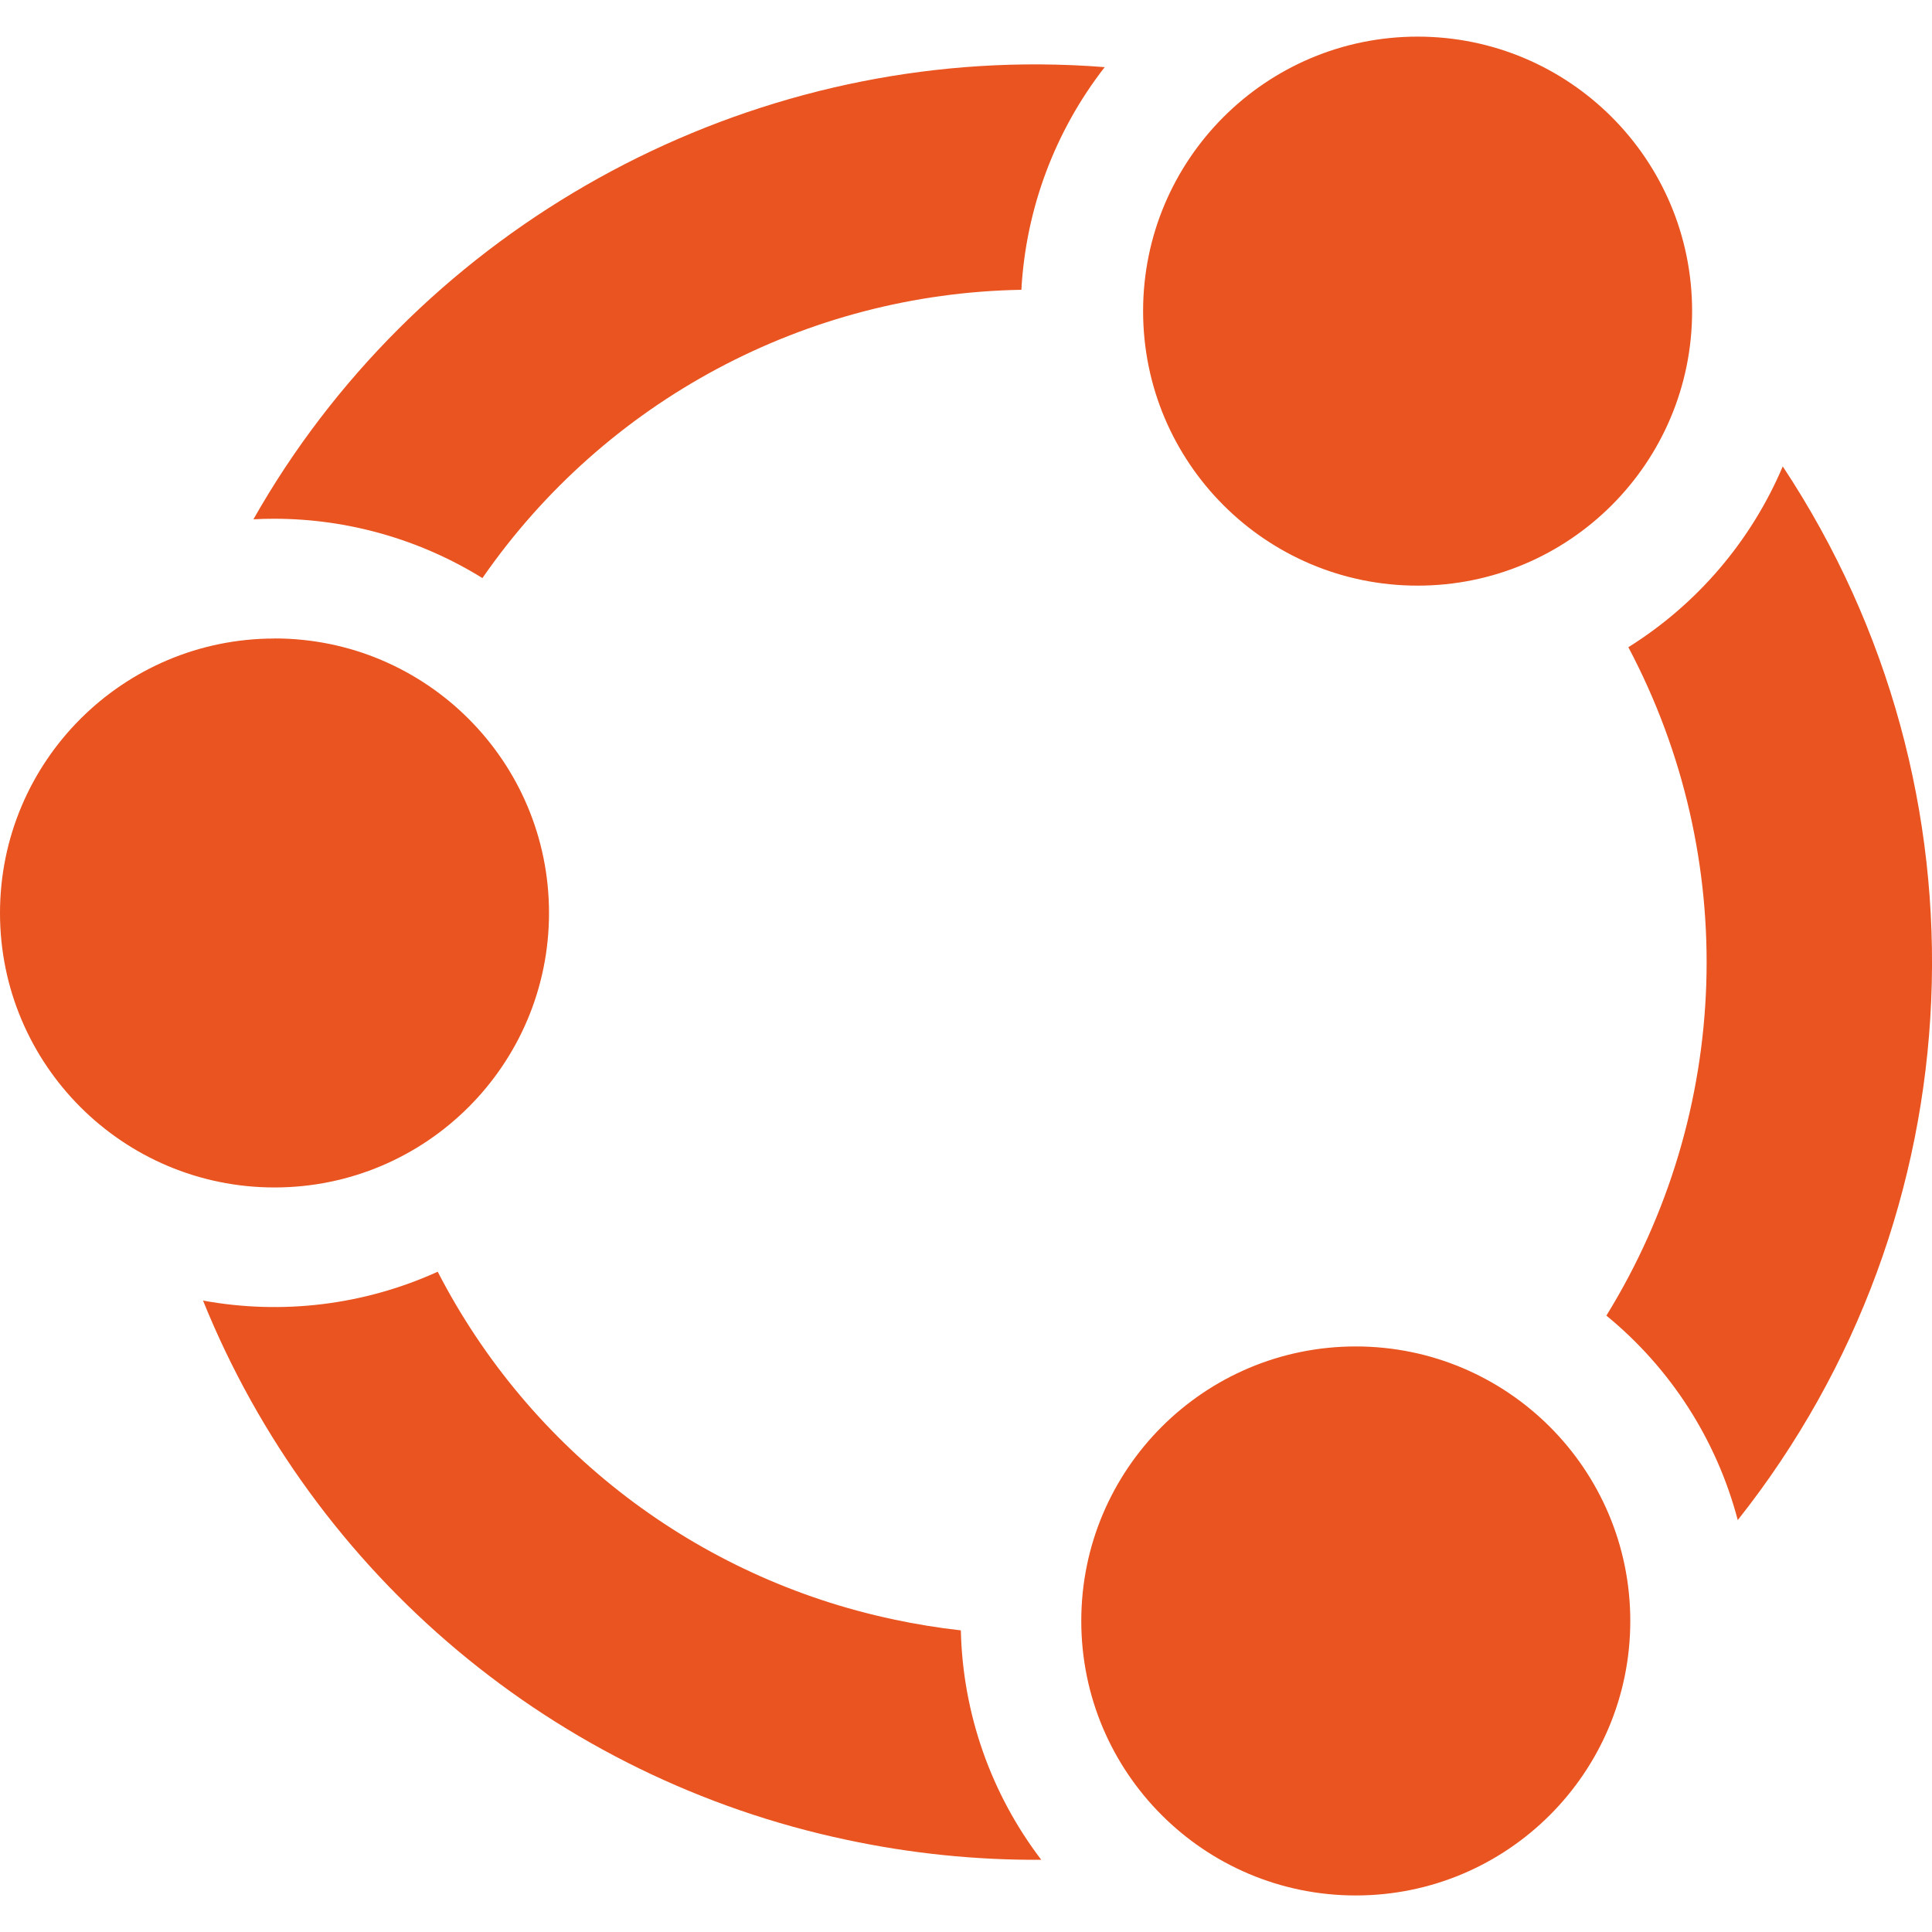
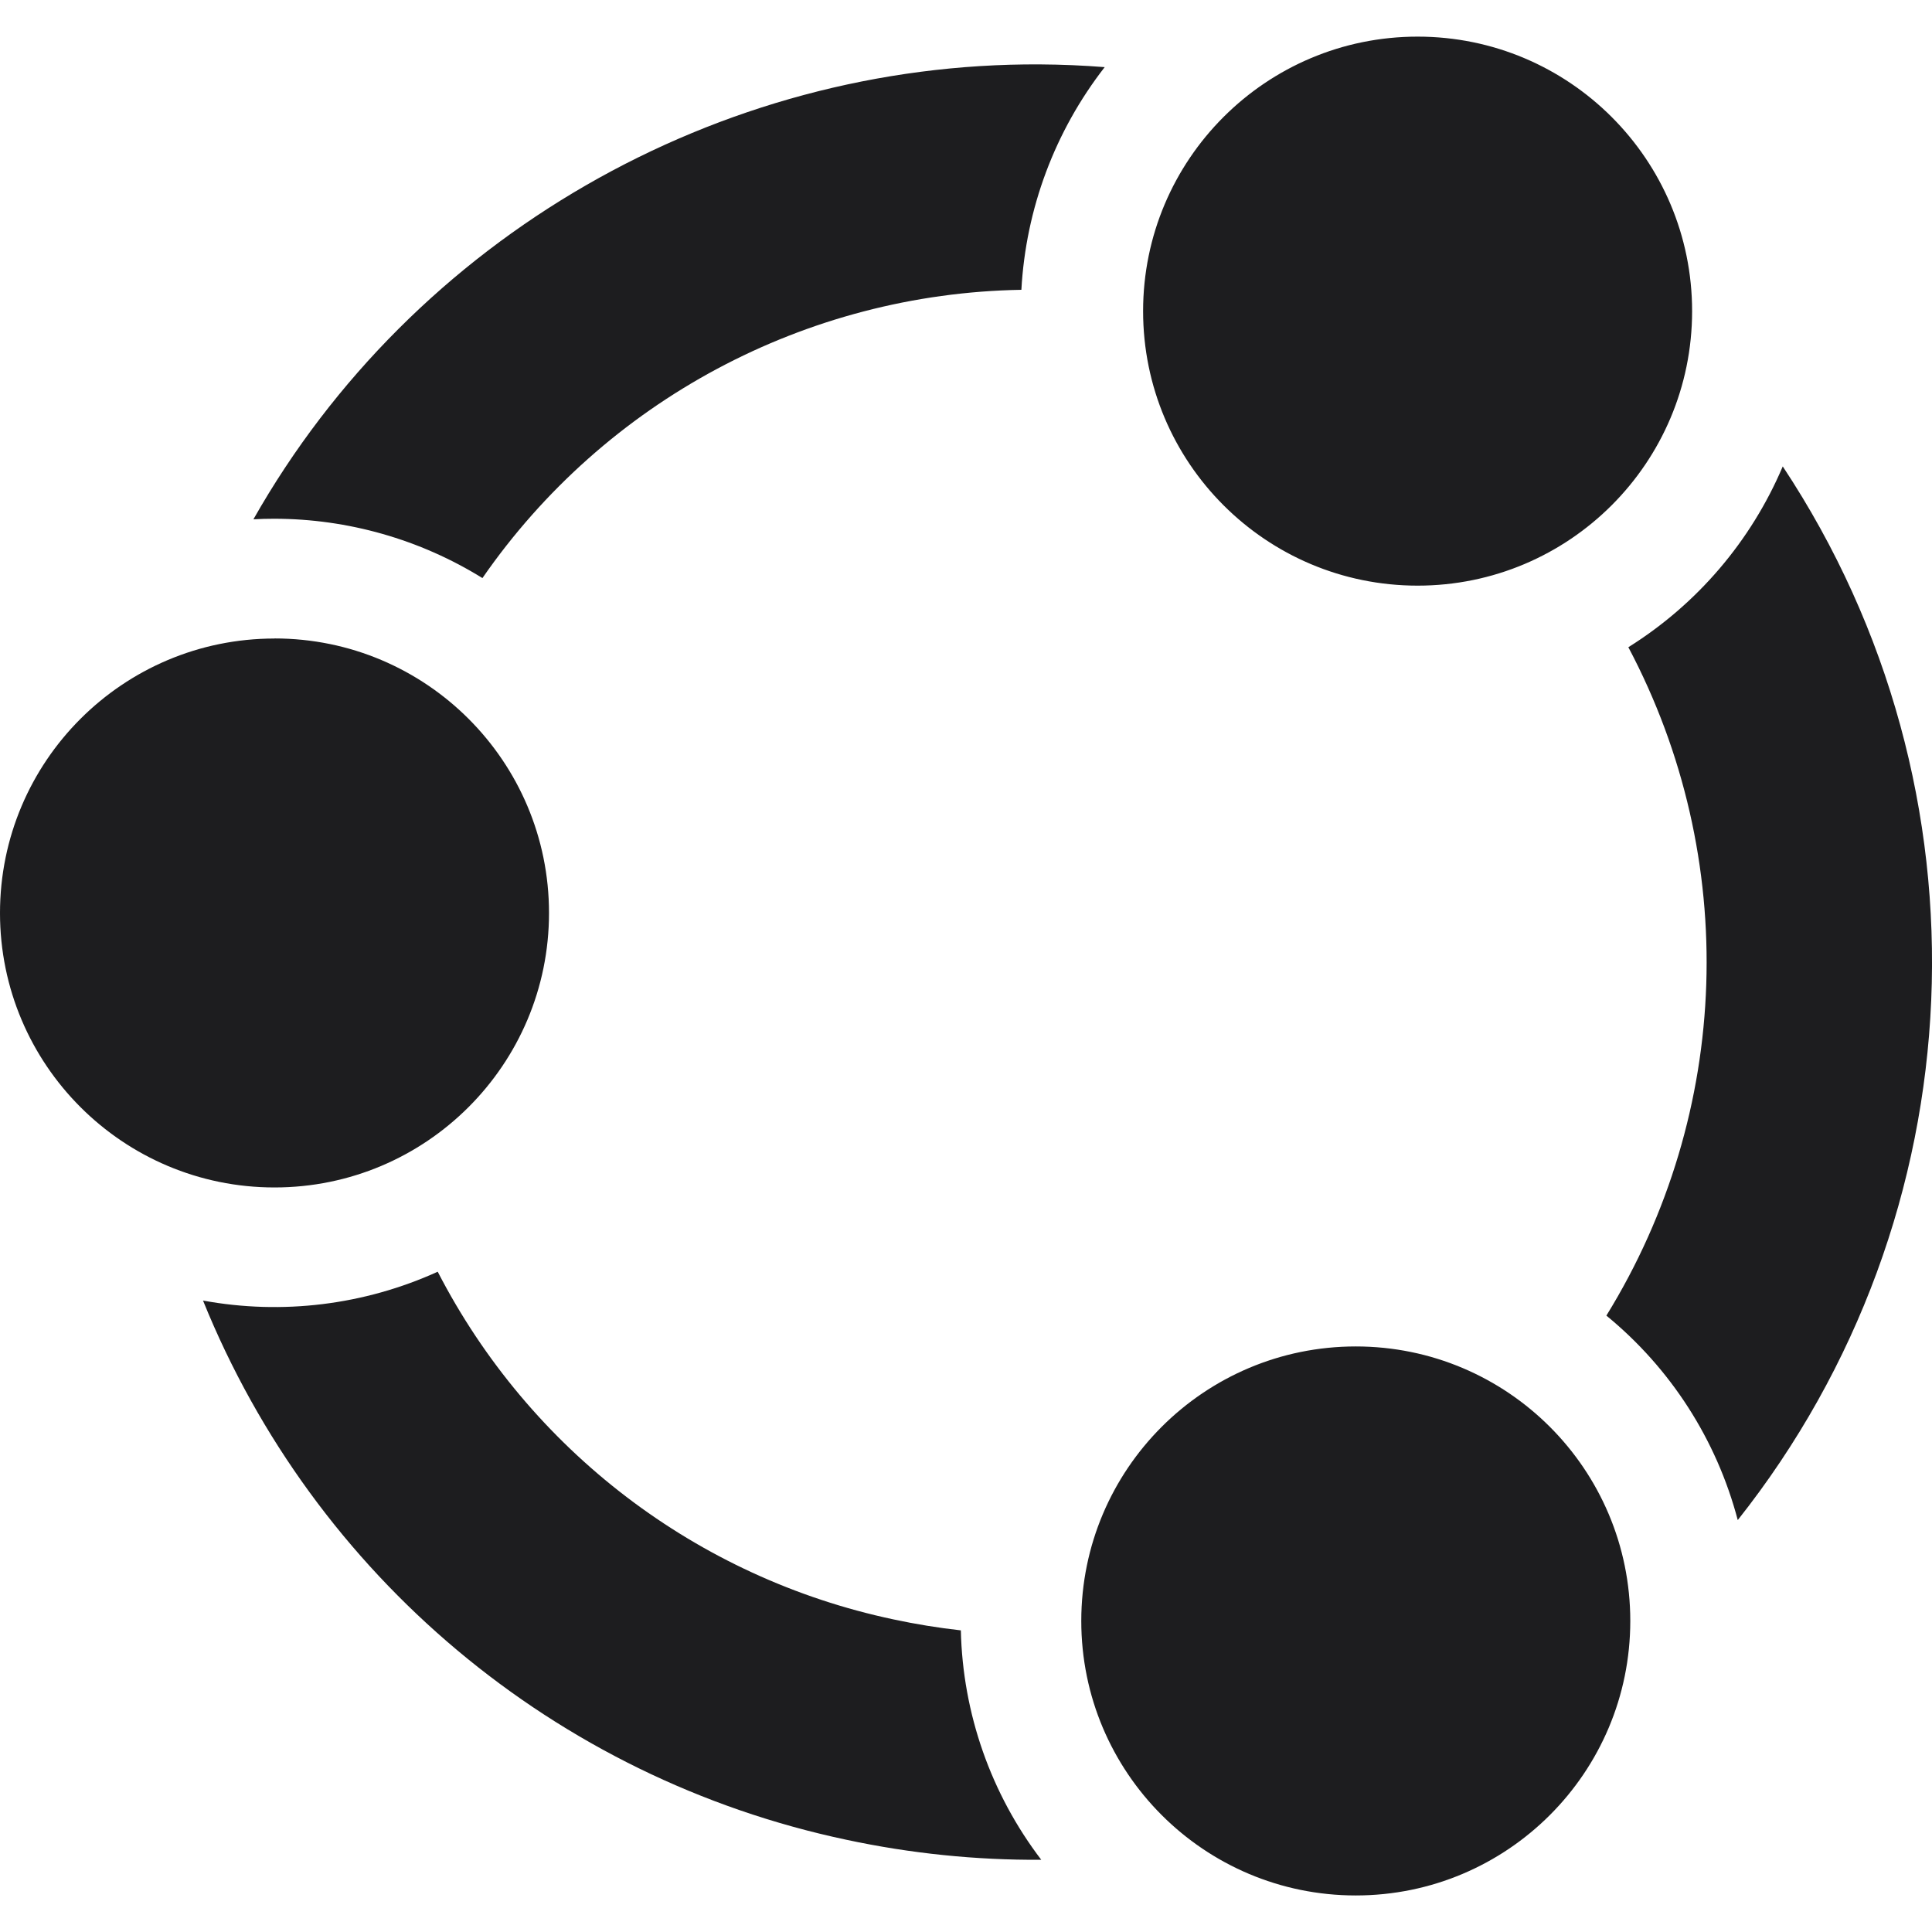
- <svg xmlns="http://www.w3.org/2000/svg" fill="#E95420" viewBox="0 0 24 24">
+ <svg xmlns="http://www.w3.org/2000/svg" fill="#1d1d1f" viewBox="0 0 24 24">
  <path d="M17.61.455a3.41 3.41 0 0 0-3.41 3.41 3.41 3.41 0 0 0 3.41 3.41 3.41 3.41 0 0 0 3.41-3.41 3.41 3.41 0 0 0-3.41-3.41zM12.92.8C8.923.777 5.137 2.941 3.148 6.451a4.5 4.5 0 0 1 .26-.007 4.92 4.92 0 0 1 2.585.737A8.316 8.316 0 0 1 12.688 3.6 4.944 4.944 0 0 1 13.723.834 11.008 11.008 0 0 0 12.92.8zm9.226 4.994a4.915 4.915 0 0 1-1.918 2.246 8.36 8.36 0 0 1-.273 8.303 4.89 4.89 0 0 1 1.632 2.54 11.156 11.156 0 0 0 .559-13.089zM3.41 7.932A3.41 3.41 0 0 0 0 11.342a3.41 3.41 0 0 0 3.41 3.409 3.41 3.41 0 0 0 3.41-3.41 3.41 3.41 0 0 0-3.41-3.41zm2.027 7.866a4.908 4.908 0 0 1-2.915.358 11.1 11.1 0 0 0 7.991 6.698 11.234 11.234 0 0 0 2.422.249 4.879 4.879 0 0 1-.999-2.85 8.484 8.484 0 0 1-.836-.136 8.304 8.304 0 0 1-5.663-4.32zm11.405.928a3.41 3.41 0 0 0-3.41 3.41 3.41 3.41 0 0 0 3.41 3.41 3.41 3.41 0 0 0 3.41-3.41 3.41 3.41 0 0 0-3.41-3.41z" />
</svg>
